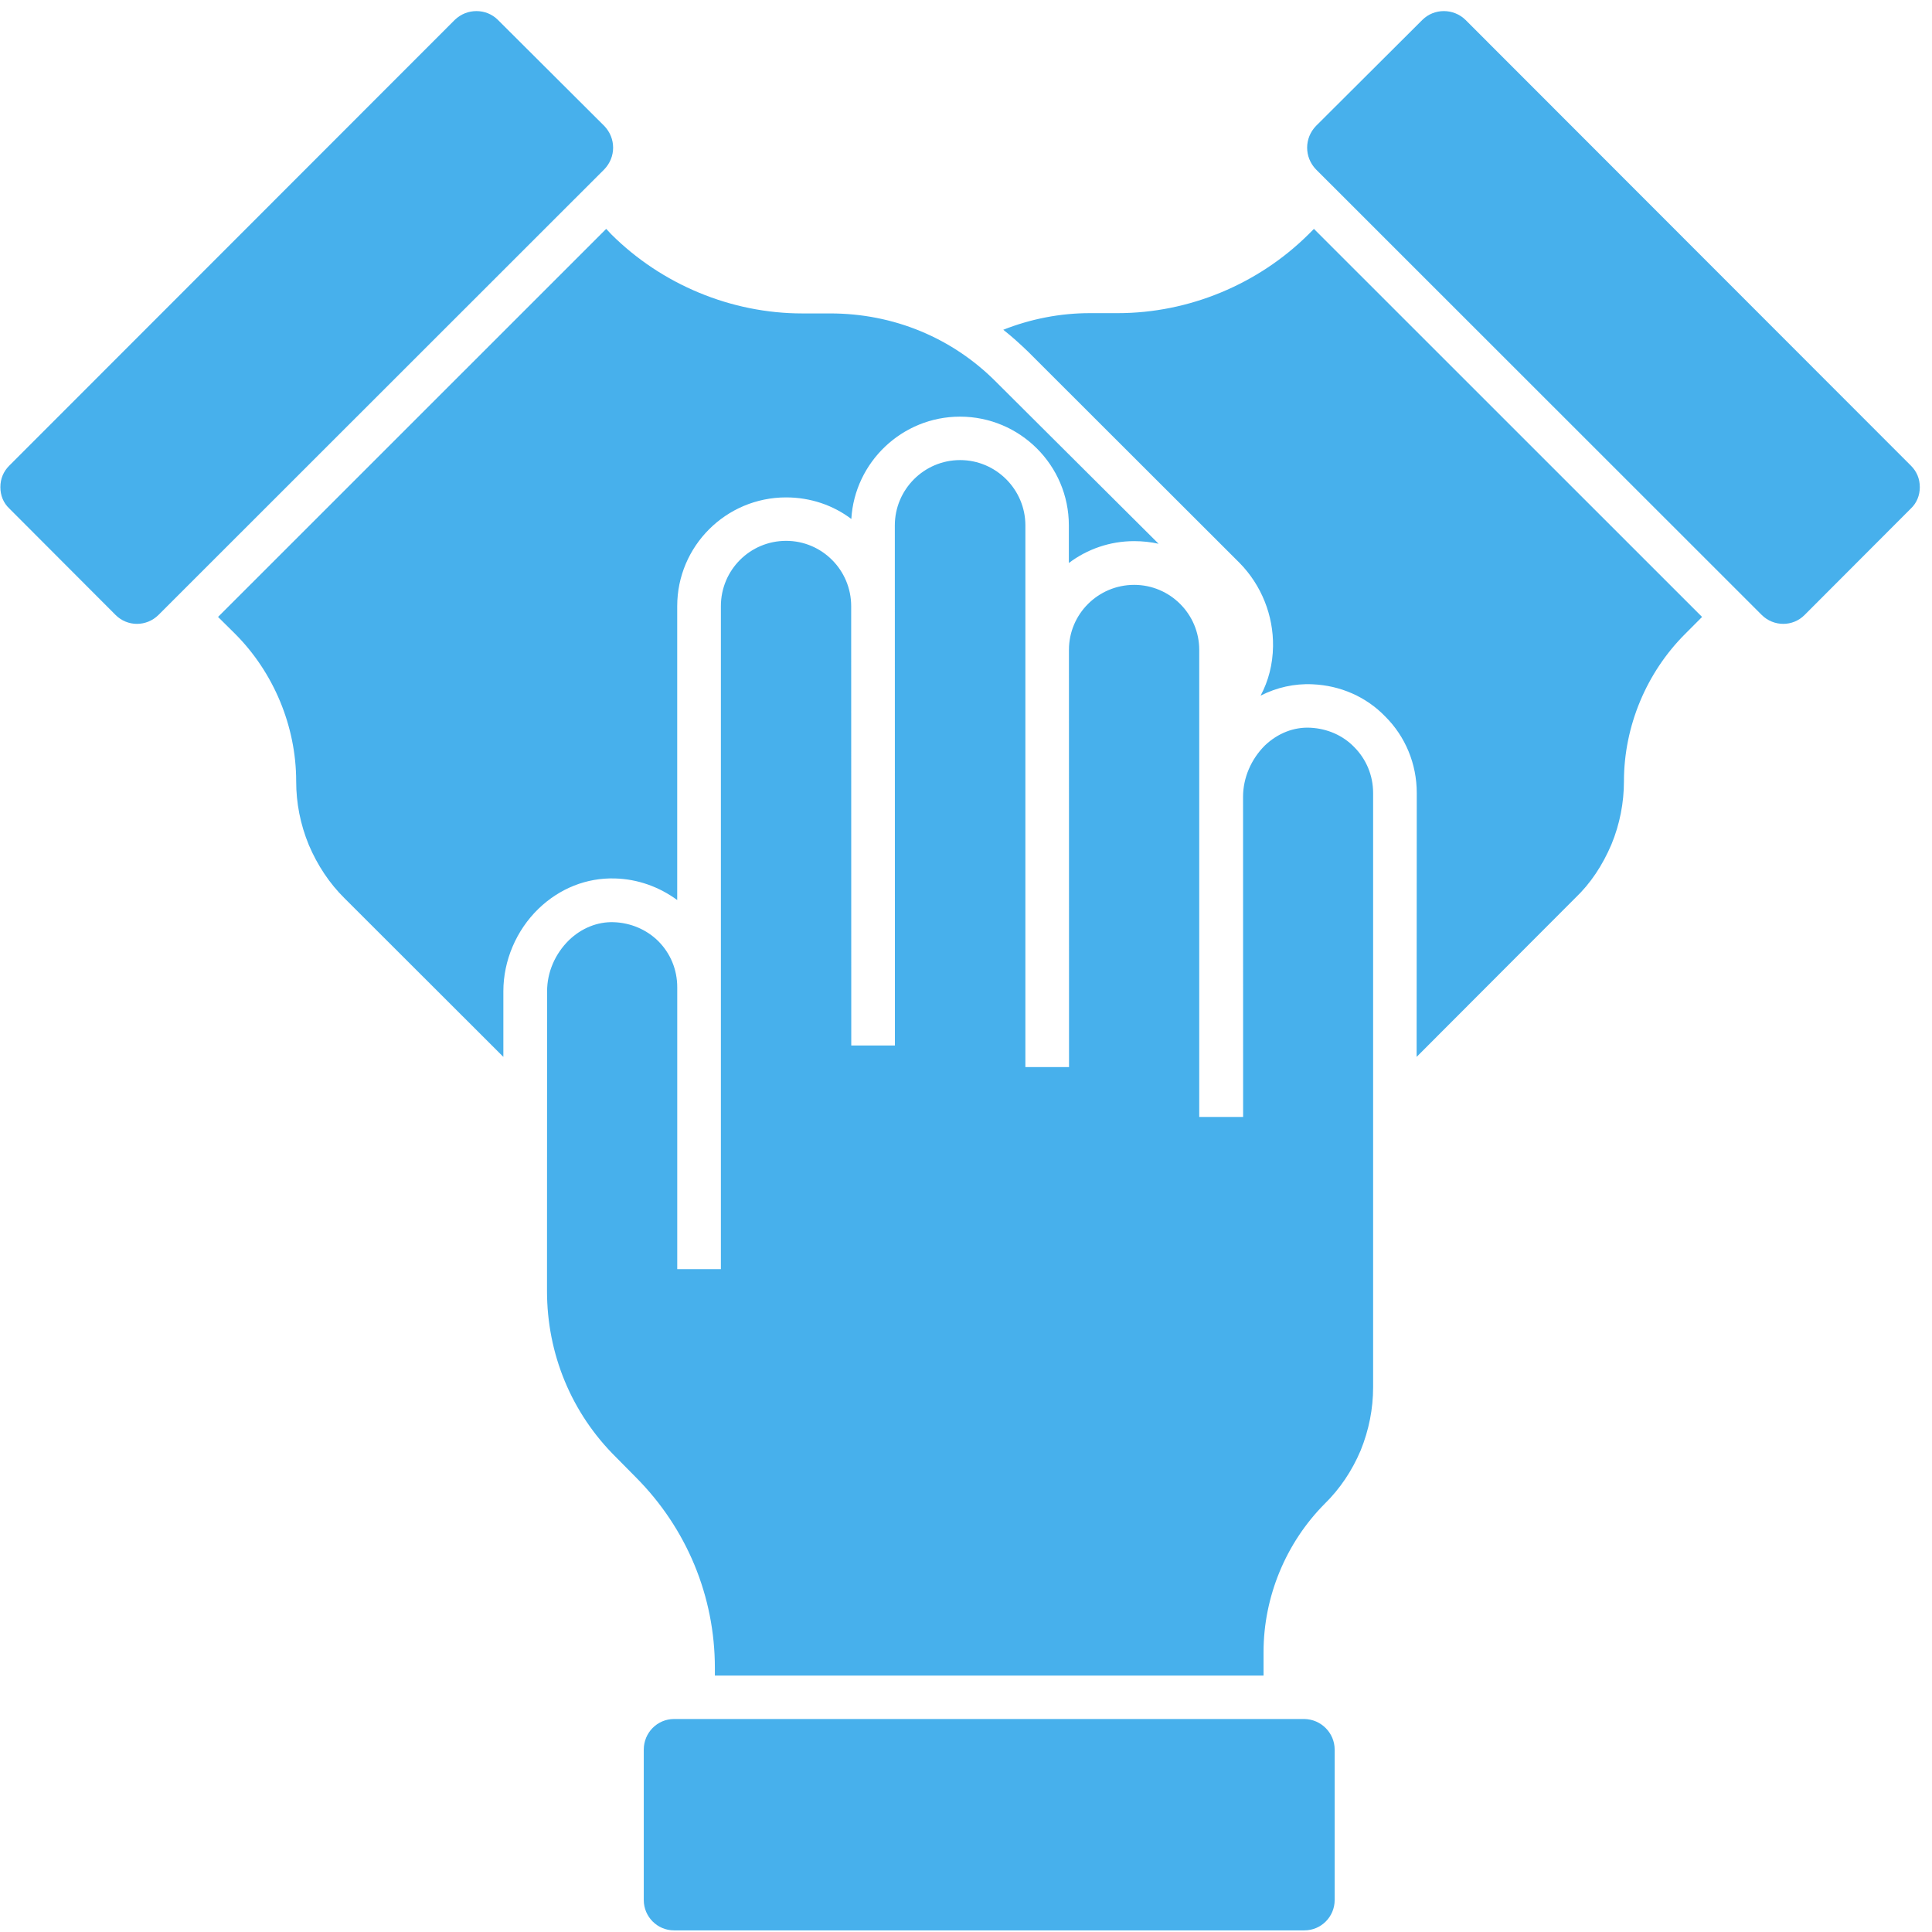
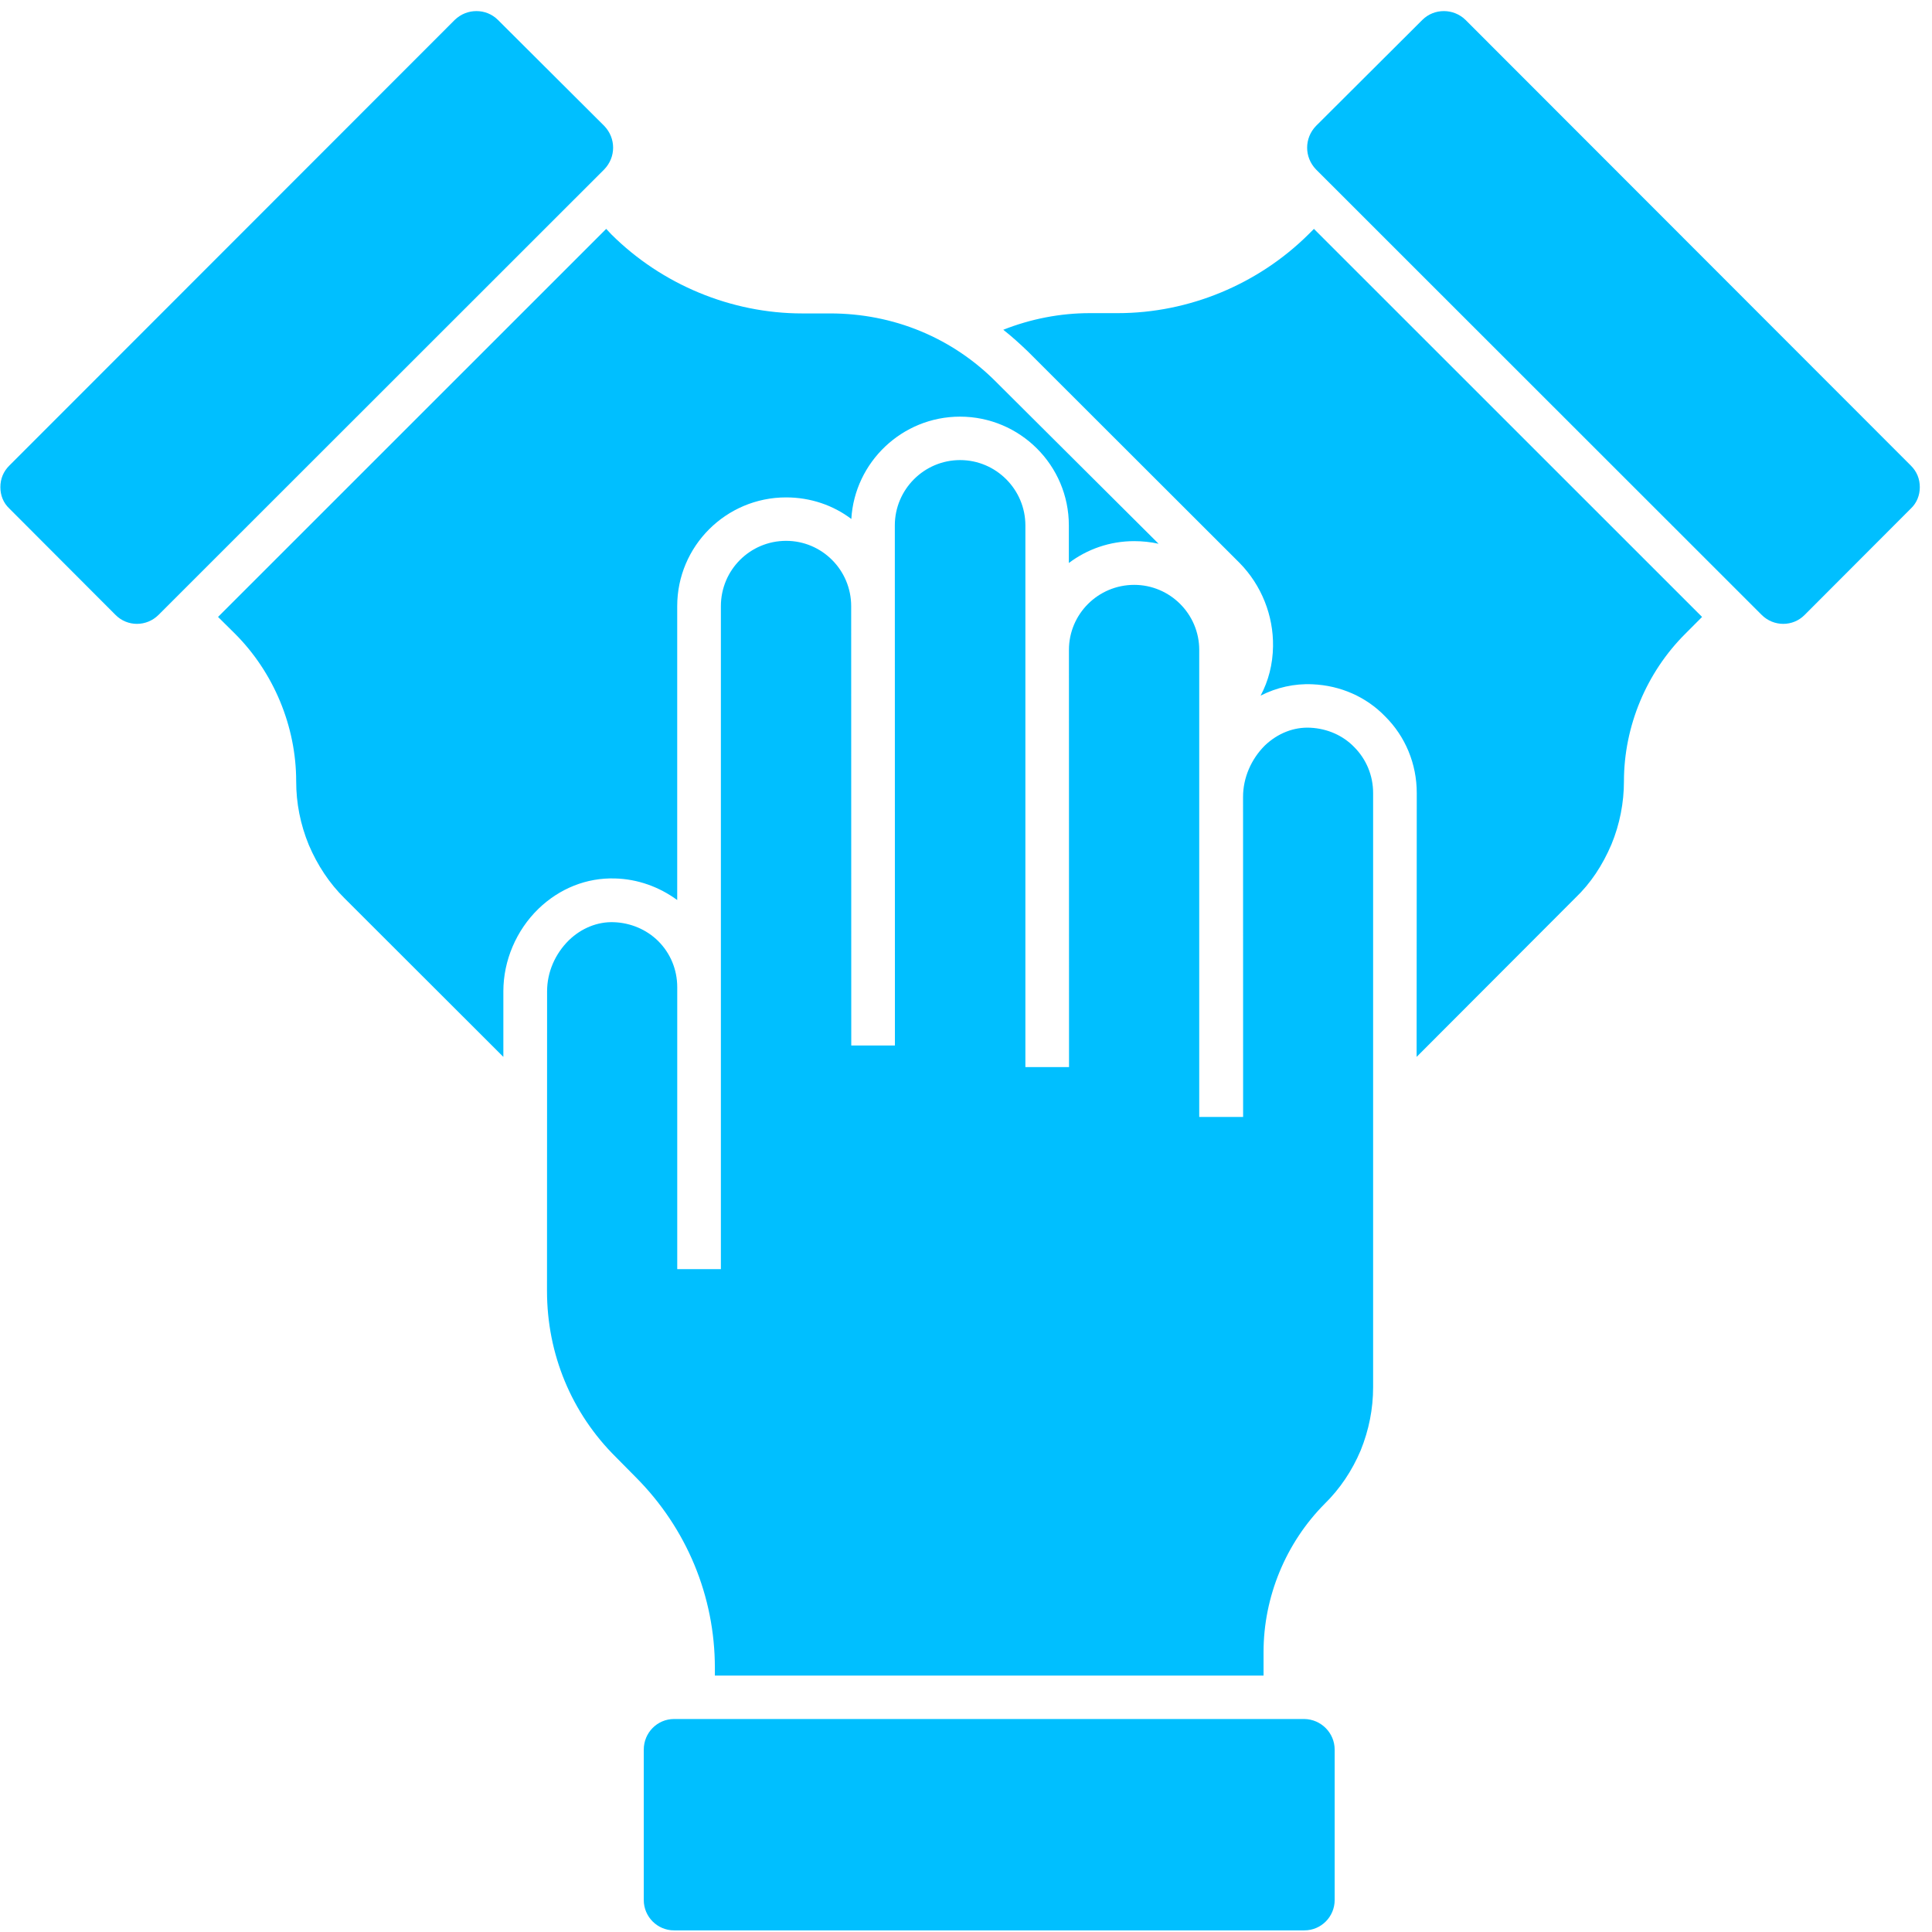
<svg xmlns="http://www.w3.org/2000/svg" width="100%" height="100%" viewBox="0 0 154 154" version="1.1" xml:space="preserve" style="fill-rule:evenodd;clip-rule:evenodd;stroke-linejoin:round;stroke-miterlimit:2;">
  <g transform="matrix(1,0,0,1,-135,-2354)">
    <g transform="matrix(0.942029,0,0,2.69186,0,0)">
      <g id="Culture-hands" transform="matrix(2.46698,0,0,0.863333,-297.293,-446.195)">
-         <path d="M224.377,1589.76L224.377,1594.92C224.377,1595.49 223.915,1595.96 223.338,1595.96L201.72,1595.96C201.143,1595.96 200.68,1595.49 200.68,1594.92L200.68,1589.76C200.68,1589.18 201.143,1588.71 201.72,1588.71L223.338,1588.71C223.915,1588.72 224.377,1589.19 224.377,1589.76ZM225.696,1556.95L225.696,1577.33C225.696,1578.07 225.552,1578.8 225.268,1579.5C224.975,1580.19 224.564,1580.81 224.033,1581.33C222.702,1582.67 221.938,1584.52 221.938,1586.41L221.938,1587.22L203.119,1587.22L203.119,1586.96C203.119,1584.5 202.152,1582.17 200.409,1580.42L199.727,1579.73C198.2,1578.22 197.361,1576.19 197.361,1574.03L197.364,1563.75C197.364,1563.1 197.634,1562.47 198.111,1562C198.544,1561.58 199.099,1561.36 199.651,1561.38C200.228,1561.4 200.774,1561.63 201.178,1562.03C201.597,1562.45 201.828,1563.01 201.828,1563.61L201.828,1573.28L203.325,1573.28L203.325,1550.54C203.325,1549.3 204.326,1548.3 205.563,1548.3C206.79,1548.3 207.794,1549.3 207.794,1550.54L207.797,1565.61L209.294,1565.61L209.291,1547.77C209.291,1546.54 210.293,1545.53 211.53,1545.53C212.764,1545.53 213.769,1546.54 213.769,1547.77L213.769,1566.35L215.266,1566.35L215.263,1552.04C215.263,1550.81 216.264,1549.81 217.502,1549.81C218.728,1549.81 219.732,1550.81 219.732,1552.04L219.732,1568.06L221.237,1568.06L221.235,1557.08C221.235,1556.43 221.511,1555.79 221.982,1555.32C222.423,1554.9 222.978,1554.68 223.547,1554.71C224.123,1554.74 224.654,1554.97 225.044,1555.37C225.463,1555.79 225.696,1556.35 225.696,1556.95ZM199.324,1535.56L184.037,1550.84C183.625,1551.25 182.967,1551.25 182.561,1550.84L178.918,1547.19C178.715,1547 178.612,1546.74 178.612,1546.46C178.612,1546.17 178.717,1545.92 178.918,1545.72L194.199,1530.43C194.408,1530.23 194.67,1530.13 194.941,1530.13C195.212,1530.13 195.472,1530.23 195.675,1530.43L199.326,1534.07C199.73,1534.49 199.73,1535.14 199.324,1535.56ZM218.338,1548.4C218.067,1548.34 217.783,1548.31 217.499,1548.31C216.66,1548.31 215.883,1548.59 215.26,1549.06L215.26,1547.77C215.26,1545.71 213.584,1544.04 211.527,1544.04C209.543,1544.04 207.913,1545.6 207.799,1547.55C207.179,1547.08 206.4,1546.81 205.561,1546.81C203.503,1546.81 201.827,1548.48 201.827,1550.54L201.827,1560.62C201.213,1560.17 200.474,1559.9 199.694,1559.88C198.723,1559.85 197.794,1560.22 197.068,1560.92C196.305,1561.66 195.864,1562.7 195.864,1563.75L195.864,1566L190.417,1560.56C189.9,1560.05 189.489,1559.43 189.191,1558.73C188.899,1558.02 188.758,1557.29 188.758,1556.55C188.758,1554.66 187.986,1552.81 186.654,1551.48L186.078,1550.91L199.391,1537.6L199.57,1537.79C201.3,1539.51 203.679,1540.5 206.118,1540.5L207.076,1540.5C209.239,1540.5 211.267,1541.33 212.786,1542.87L218.338,1548.4ZM236.979,1550.91L236.411,1551.48C235.071,1552.81 234.299,1554.66 234.299,1556.55C234.299,1557.28 234.156,1558.02 233.871,1558.71C233.565,1559.43 233.154,1560.05 232.629,1560.55L227.188,1566L227.193,1556.95C227.193,1555.95 226.803,1555.01 226.107,1554.32C225.458,1553.65 224.573,1553.26 223.617,1553.22C222.997,1553.19 222.383,1553.33 221.836,1553.61C222.106,1553.11 222.255,1552.53 222.263,1551.92C222.28,1550.86 221.865,1549.82 221.118,1549.06L213.85,1541.8C213.579,1541.54 213.303,1541.29 213.011,1541.06C213.948,1540.69 214.957,1540.49 215.981,1540.49L216.939,1540.49C219.378,1540.49 221.757,1539.5 223.487,1537.78L223.666,1537.6L236.979,1550.91ZM244.447,1546.46C244.447,1546.74 244.342,1547 244.142,1547.19L240.498,1550.84C240.095,1551.25 239.434,1551.25 239.023,1550.84L223.736,1535.56C223.332,1535.14 223.332,1534.49 223.736,1534.07L227.387,1530.43C227.791,1530.03 228.451,1530.03 228.863,1530.43L244.141,1545.72C244.342,1545.92 244.447,1546.17 244.447,1546.46Z" style="fill:rgb(71,176,236);" />
+         <path d="M224.377,1589.76L224.377,1594.92C224.377,1595.49 223.915,1595.96 223.338,1595.96L201.72,1595.96C201.143,1595.96 200.68,1595.49 200.68,1594.92L200.68,1589.76C200.68,1589.18 201.143,1588.71 201.72,1588.71L223.338,1588.71C223.915,1588.72 224.377,1589.19 224.377,1589.76ZM225.696,1556.95L225.696,1577.33C225.696,1578.07 225.552,1578.8 225.268,1579.5C224.975,1580.19 224.564,1580.81 224.033,1581.33C222.702,1582.67 221.938,1584.52 221.938,1586.41L221.938,1587.22L203.119,1587.22L203.119,1586.96C203.119,1584.5 202.152,1582.17 200.409,1580.42L199.727,1579.73C198.2,1578.22 197.361,1576.19 197.361,1574.03L197.364,1563.75C197.364,1563.1 197.634,1562.47 198.111,1562C198.544,1561.58 199.099,1561.36 199.651,1561.38C200.228,1561.4 200.774,1561.63 201.178,1562.03C201.597,1562.45 201.828,1563.01 201.828,1563.61L201.828,1573.28L203.325,1573.28L203.325,1550.54C203.325,1549.3 204.326,1548.3 205.563,1548.3C206.79,1548.3 207.794,1549.3 207.794,1550.54L207.797,1565.61L209.294,1565.61L209.291,1547.77C209.291,1546.54 210.293,1545.53 211.53,1545.53C212.764,1545.53 213.769,1546.54 213.769,1547.77L213.769,1566.35L215.266,1566.35L215.263,1552.04C215.263,1550.81 216.264,1549.81 217.502,1549.81C218.728,1549.81 219.732,1550.81 219.732,1552.04L219.732,1568.06L221.237,1568.06L221.235,1557.08C221.235,1556.43 221.511,1555.79 221.982,1555.32C222.423,1554.9 222.978,1554.68 223.547,1554.71C224.123,1554.74 224.654,1554.97 225.044,1555.37C225.463,1555.79 225.696,1556.35 225.696,1556.95ZM199.324,1535.56L184.037,1550.84C183.625,1551.25 182.967,1551.25 182.561,1550.84L178.918,1547.19C178.715,1547 178.612,1546.74 178.612,1546.46C178.612,1546.17 178.717,1545.92 178.918,1545.72L194.199,1530.43C194.408,1530.23 194.67,1530.13 194.941,1530.13C195.212,1530.13 195.472,1530.23 195.675,1530.43L199.326,1534.07C199.73,1534.49 199.73,1535.14 199.324,1535.56ZM218.338,1548.4C218.067,1548.34 217.783,1548.31 217.499,1548.31C216.66,1548.31 215.883,1548.59 215.26,1549.06L215.26,1547.77C215.26,1545.71 213.584,1544.04 211.527,1544.04C209.543,1544.04 207.913,1545.6 207.799,1547.55C207.179,1547.08 206.4,1546.81 205.561,1546.81C203.503,1546.81 201.827,1548.48 201.827,1550.54L201.827,1560.62C201.213,1560.17 200.474,1559.9 199.694,1559.88C198.723,1559.85 197.794,1560.22 197.068,1560.92C196.305,1561.66 195.864,1562.7 195.864,1563.75L195.864,1566L190.417,1560.56C189.9,1560.05 189.489,1559.43 189.191,1558.73C188.899,1558.02 188.758,1557.29 188.758,1556.55C188.758,1554.66 187.986,1552.81 186.654,1551.48L186.078,1550.91L199.391,1537.6L199.57,1537.79C201.3,1539.51 203.679,1540.5 206.118,1540.5L207.076,1540.5C209.239,1540.5 211.267,1541.33 212.786,1542.87L218.338,1548.4ZM236.979,1550.91L236.411,1551.48C235.071,1552.81 234.299,1554.66 234.299,1556.55C234.299,1557.28 234.156,1558.02 233.871,1558.71C233.565,1559.43 233.154,1560.05 232.629,1560.55L227.188,1566L227.193,1556.95C227.193,1555.95 226.803,1555.01 226.107,1554.32C225.458,1553.65 224.573,1553.26 223.617,1553.22C222.997,1553.19 222.383,1553.33 221.836,1553.61C222.106,1553.11 222.255,1552.53 222.263,1551.92C222.28,1550.86 221.865,1549.82 221.118,1549.06L213.85,1541.8C213.579,1541.54 213.303,1541.29 213.011,1541.06C213.948,1540.69 214.957,1540.49 215.981,1540.49L216.939,1540.49C219.378,1540.49 221.757,1539.5 223.487,1537.78L223.666,1537.6L236.979,1550.91ZM244.447,1546.46C244.447,1546.74 244.342,1547 244.142,1547.19L240.498,1550.84C240.095,1551.25 239.434,1551.25 239.023,1550.84L223.736,1535.56C223.332,1535.14 223.332,1534.49 223.736,1534.07L227.387,1530.43C227.791,1530.03 228.451,1530.03 228.863,1530.43L244.141,1545.72C244.342,1545.92 244.447,1546.17 244.447,1546.46Z" style="fill:rgb(0,191,255);" />
      </g>
    </g>
  </g>
</svg>
